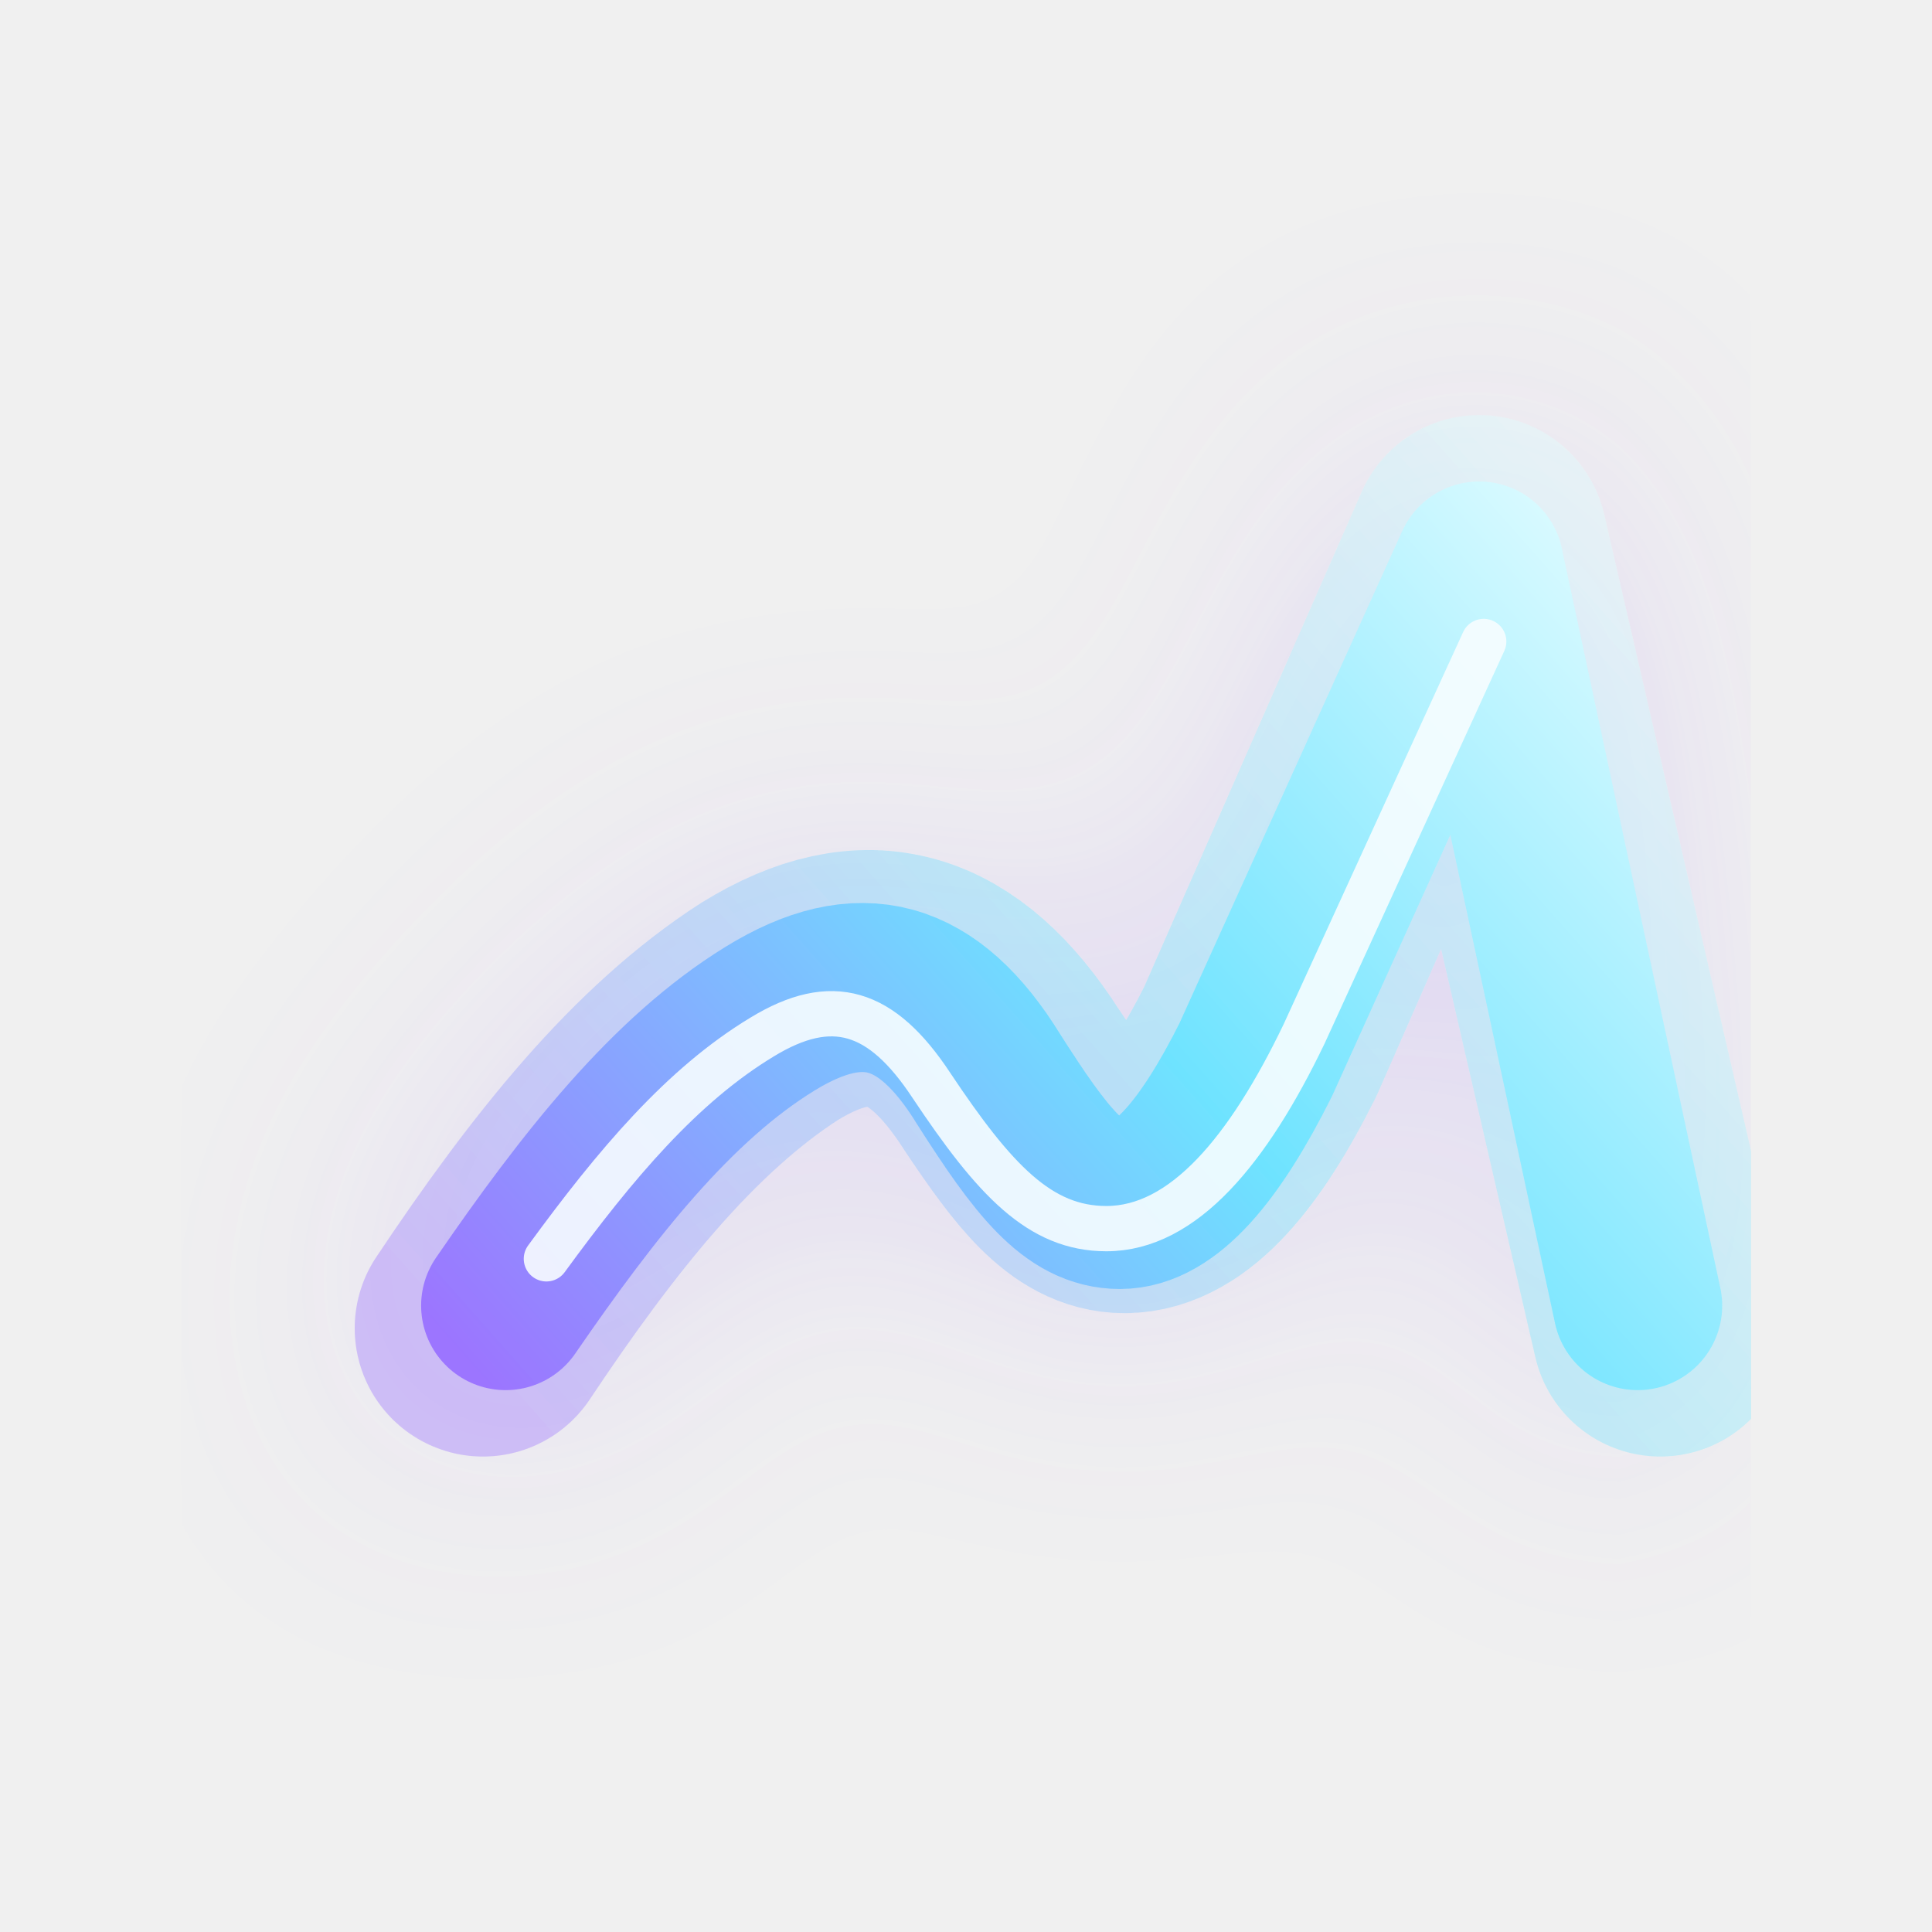
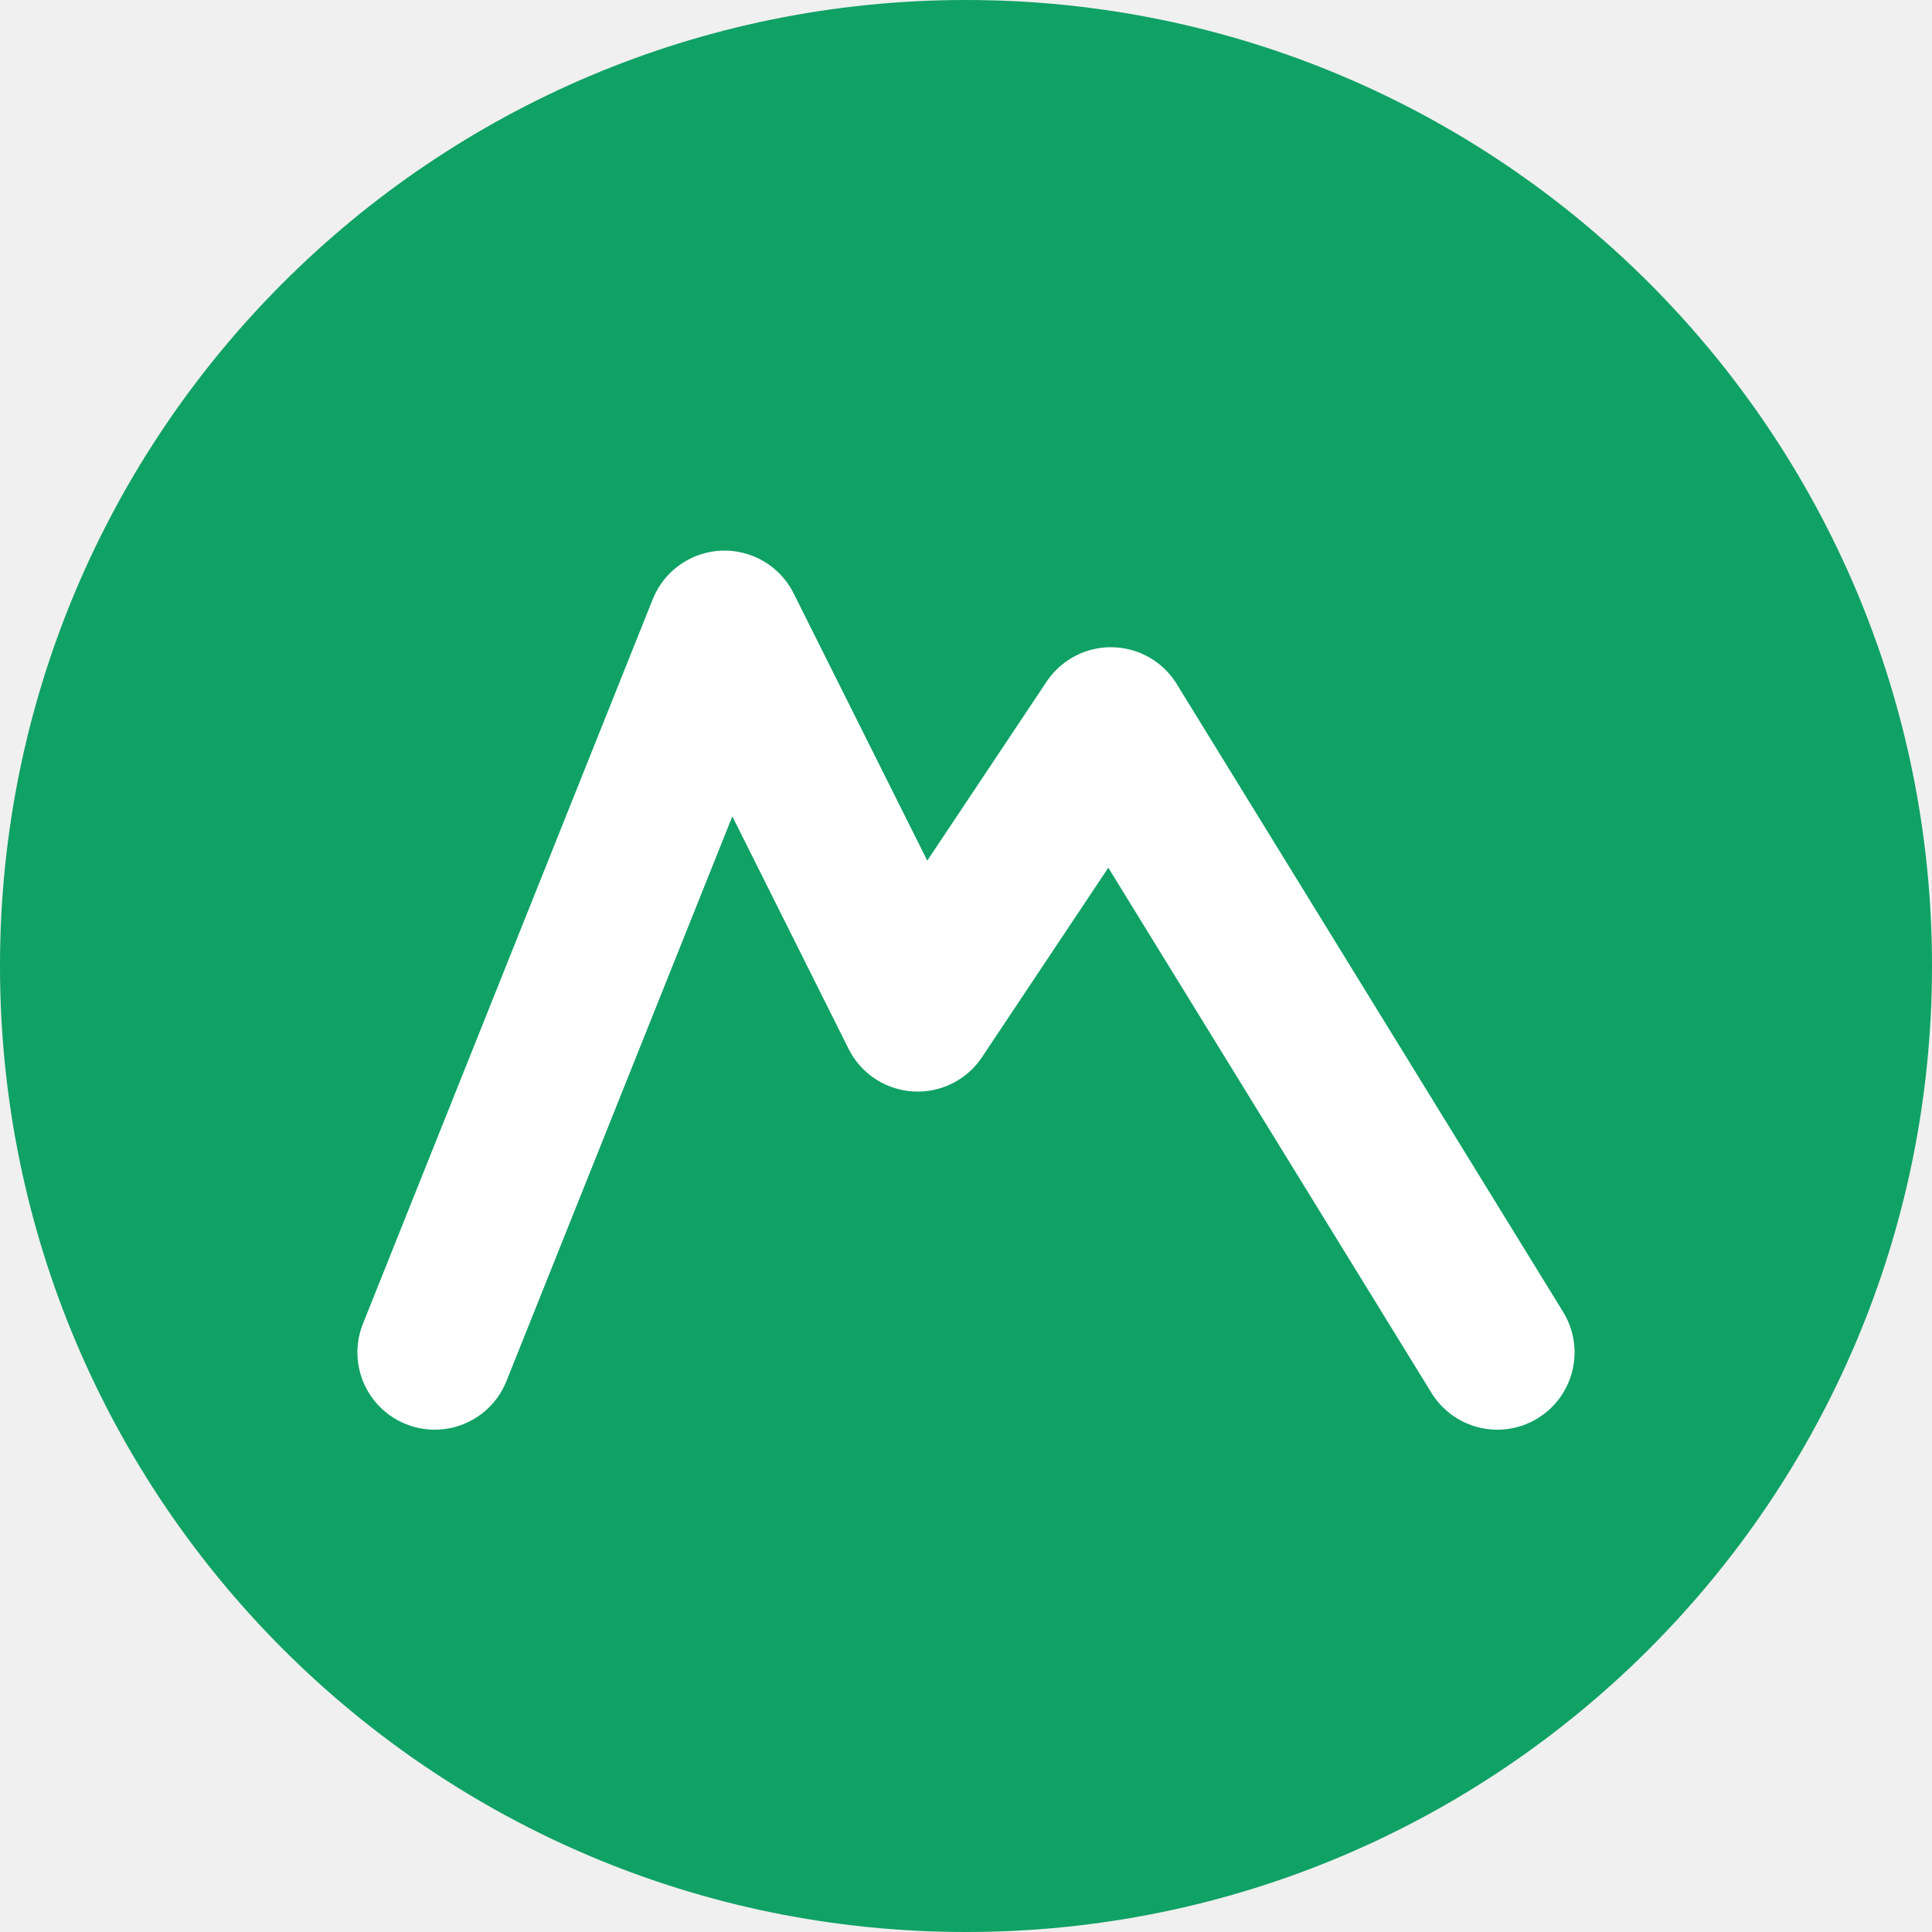
- <svg xmlns="http://www.w3.org/2000/svg" viewBox="0 0 64 64" fill="none">
-   <defs>
-     <linearGradient id="meridian-m" x1="16" y1="46" x2="51" y2="15" gradientUnits="userSpaceOnUse">
-       <stop offset="0" stop-color="#9C74FF" />
-       <stop offset="0.52" stop-color="#6EE3FF" />
-       <stop offset="1" stop-color="#DDFBFF" />
-     </linearGradient>
-     <filter id="meridian-glow" x="6" y="6" width="52" height="52" filterUnits="userSpaceOnUse">
-       <feDropShadow dx="0" dy="0" stdDeviation="2.8" flood-color="#78DEFF" flood-opacity="0.58" />
-       <feDropShadow dx="0" dy="0" stdDeviation="4.6" flood-color="#9C74FF" flood-opacity="0.22" />
-     </filter>
-   </defs>
-   <g filter="url(#meridian-glow)">
-     <path d="M16 44C19 39.5 22 35.75 25.5 33.5C28.75 31.5 31.25 32.25 33.5 35.75C35 38 36 39.25 37.25 39.25C38.75 39.25 40.25 37.5 41.75 34.5L49 18L55 44" stroke="url(#meridian-m)" stroke-width="8.5" stroke-linecap="round" stroke-linejoin="round" opacity="0.38" />
-     <path d="M16.75 43.25C19.5 39.25 22.25 35.75 25.5 33.75C28.5 31.9 30.75 32.5 32.75 35.75C34.5 38.5 35.6 39.9 37.1 39.9C38.6 39.9 40.1 38.1 41.6 35.1L49 18.75L54.25 43.25" stroke="url(#meridian-m)" stroke-width="5.6" stroke-linecap="round" stroke-linejoin="round" />
-     <path d="M18.1 41.7C20.4 38.55 22.6 35.95 25.25 34.35C27.55 32.95 29.2 33.45 30.85 35.95C32.95 39.1 34.45 40.7 36.65 40.7C39.2 40.7 41.35 38.1 43.2 34.25L49.15 21.25" stroke="#F7FDFF" stroke-width="1.5" stroke-linecap="round" stroke-linejoin="round" opacity="0.9" />
-   </g>
+ <svg xmlns="http://www.w3.org/2000/svg" viewBox="0 0 40 40">
+   <circle cx="20" cy="20" r="20" fill="#10a165" />
+   <path d="M9 28 L15 13 L19 21 L23 15 L31 28" fill="none" stroke="#fff" stroke-width="3.2" stroke-linecap="round" stroke-linejoin="round" />
</svg>
